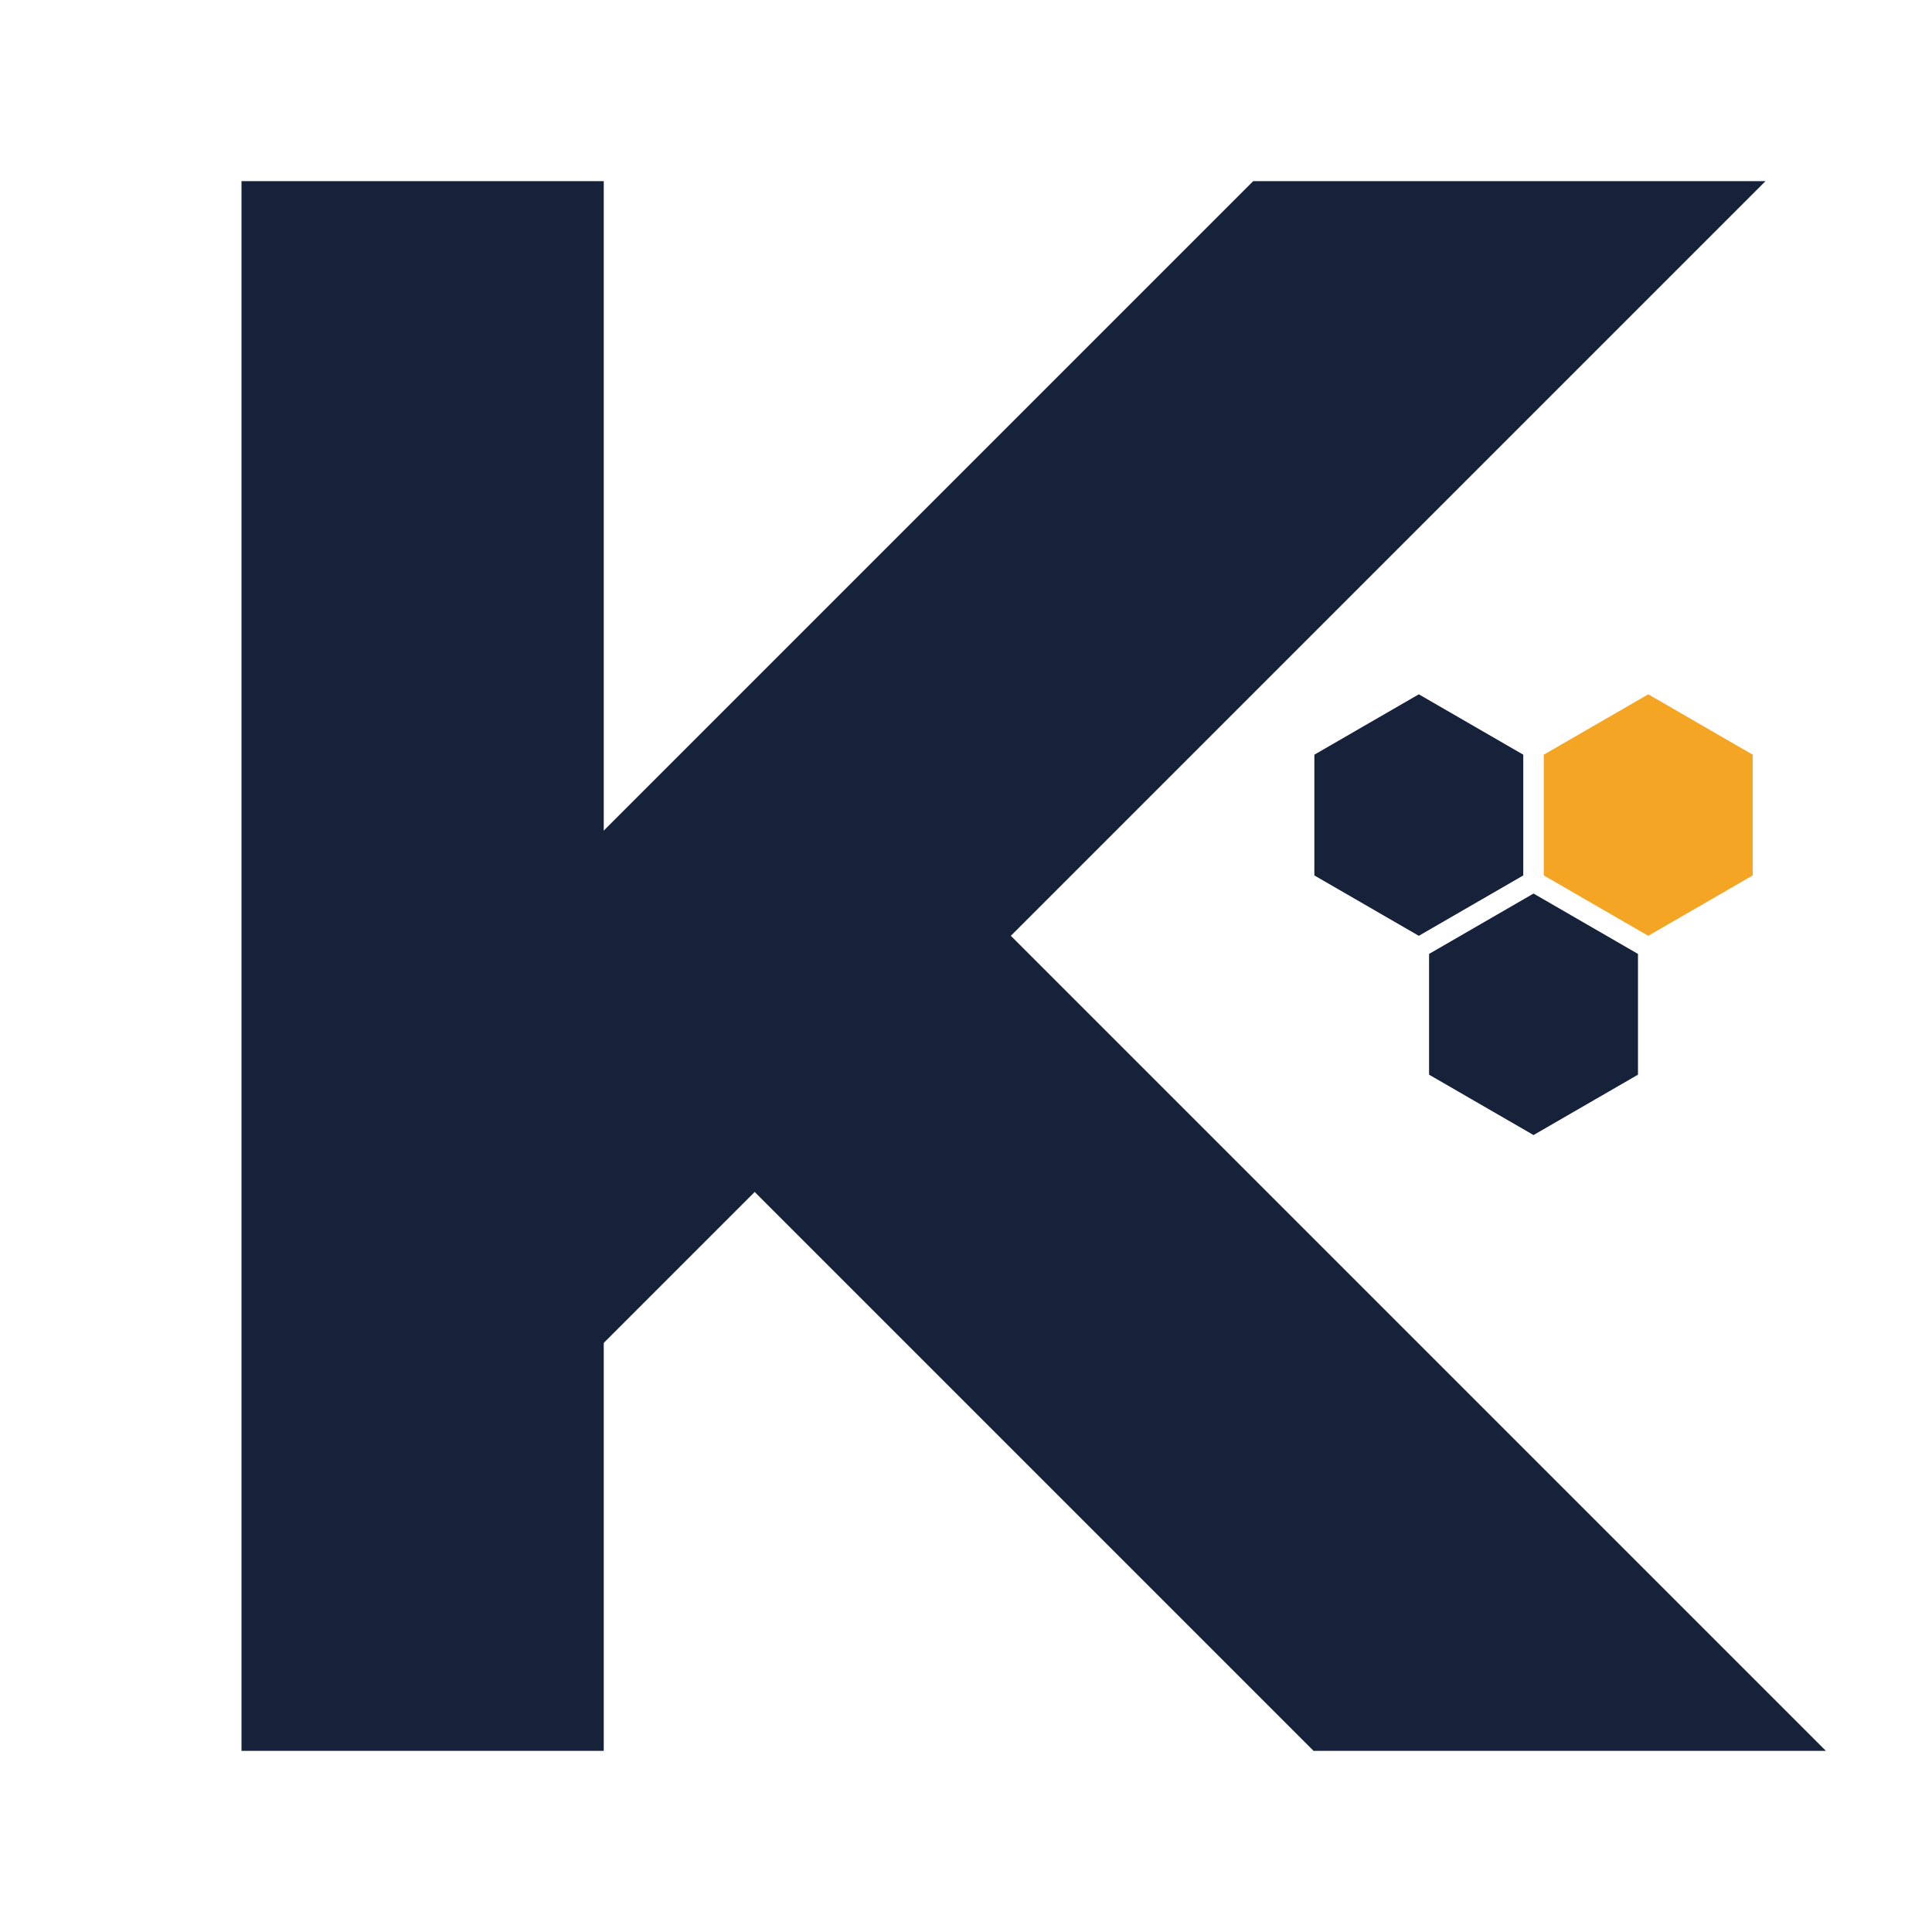
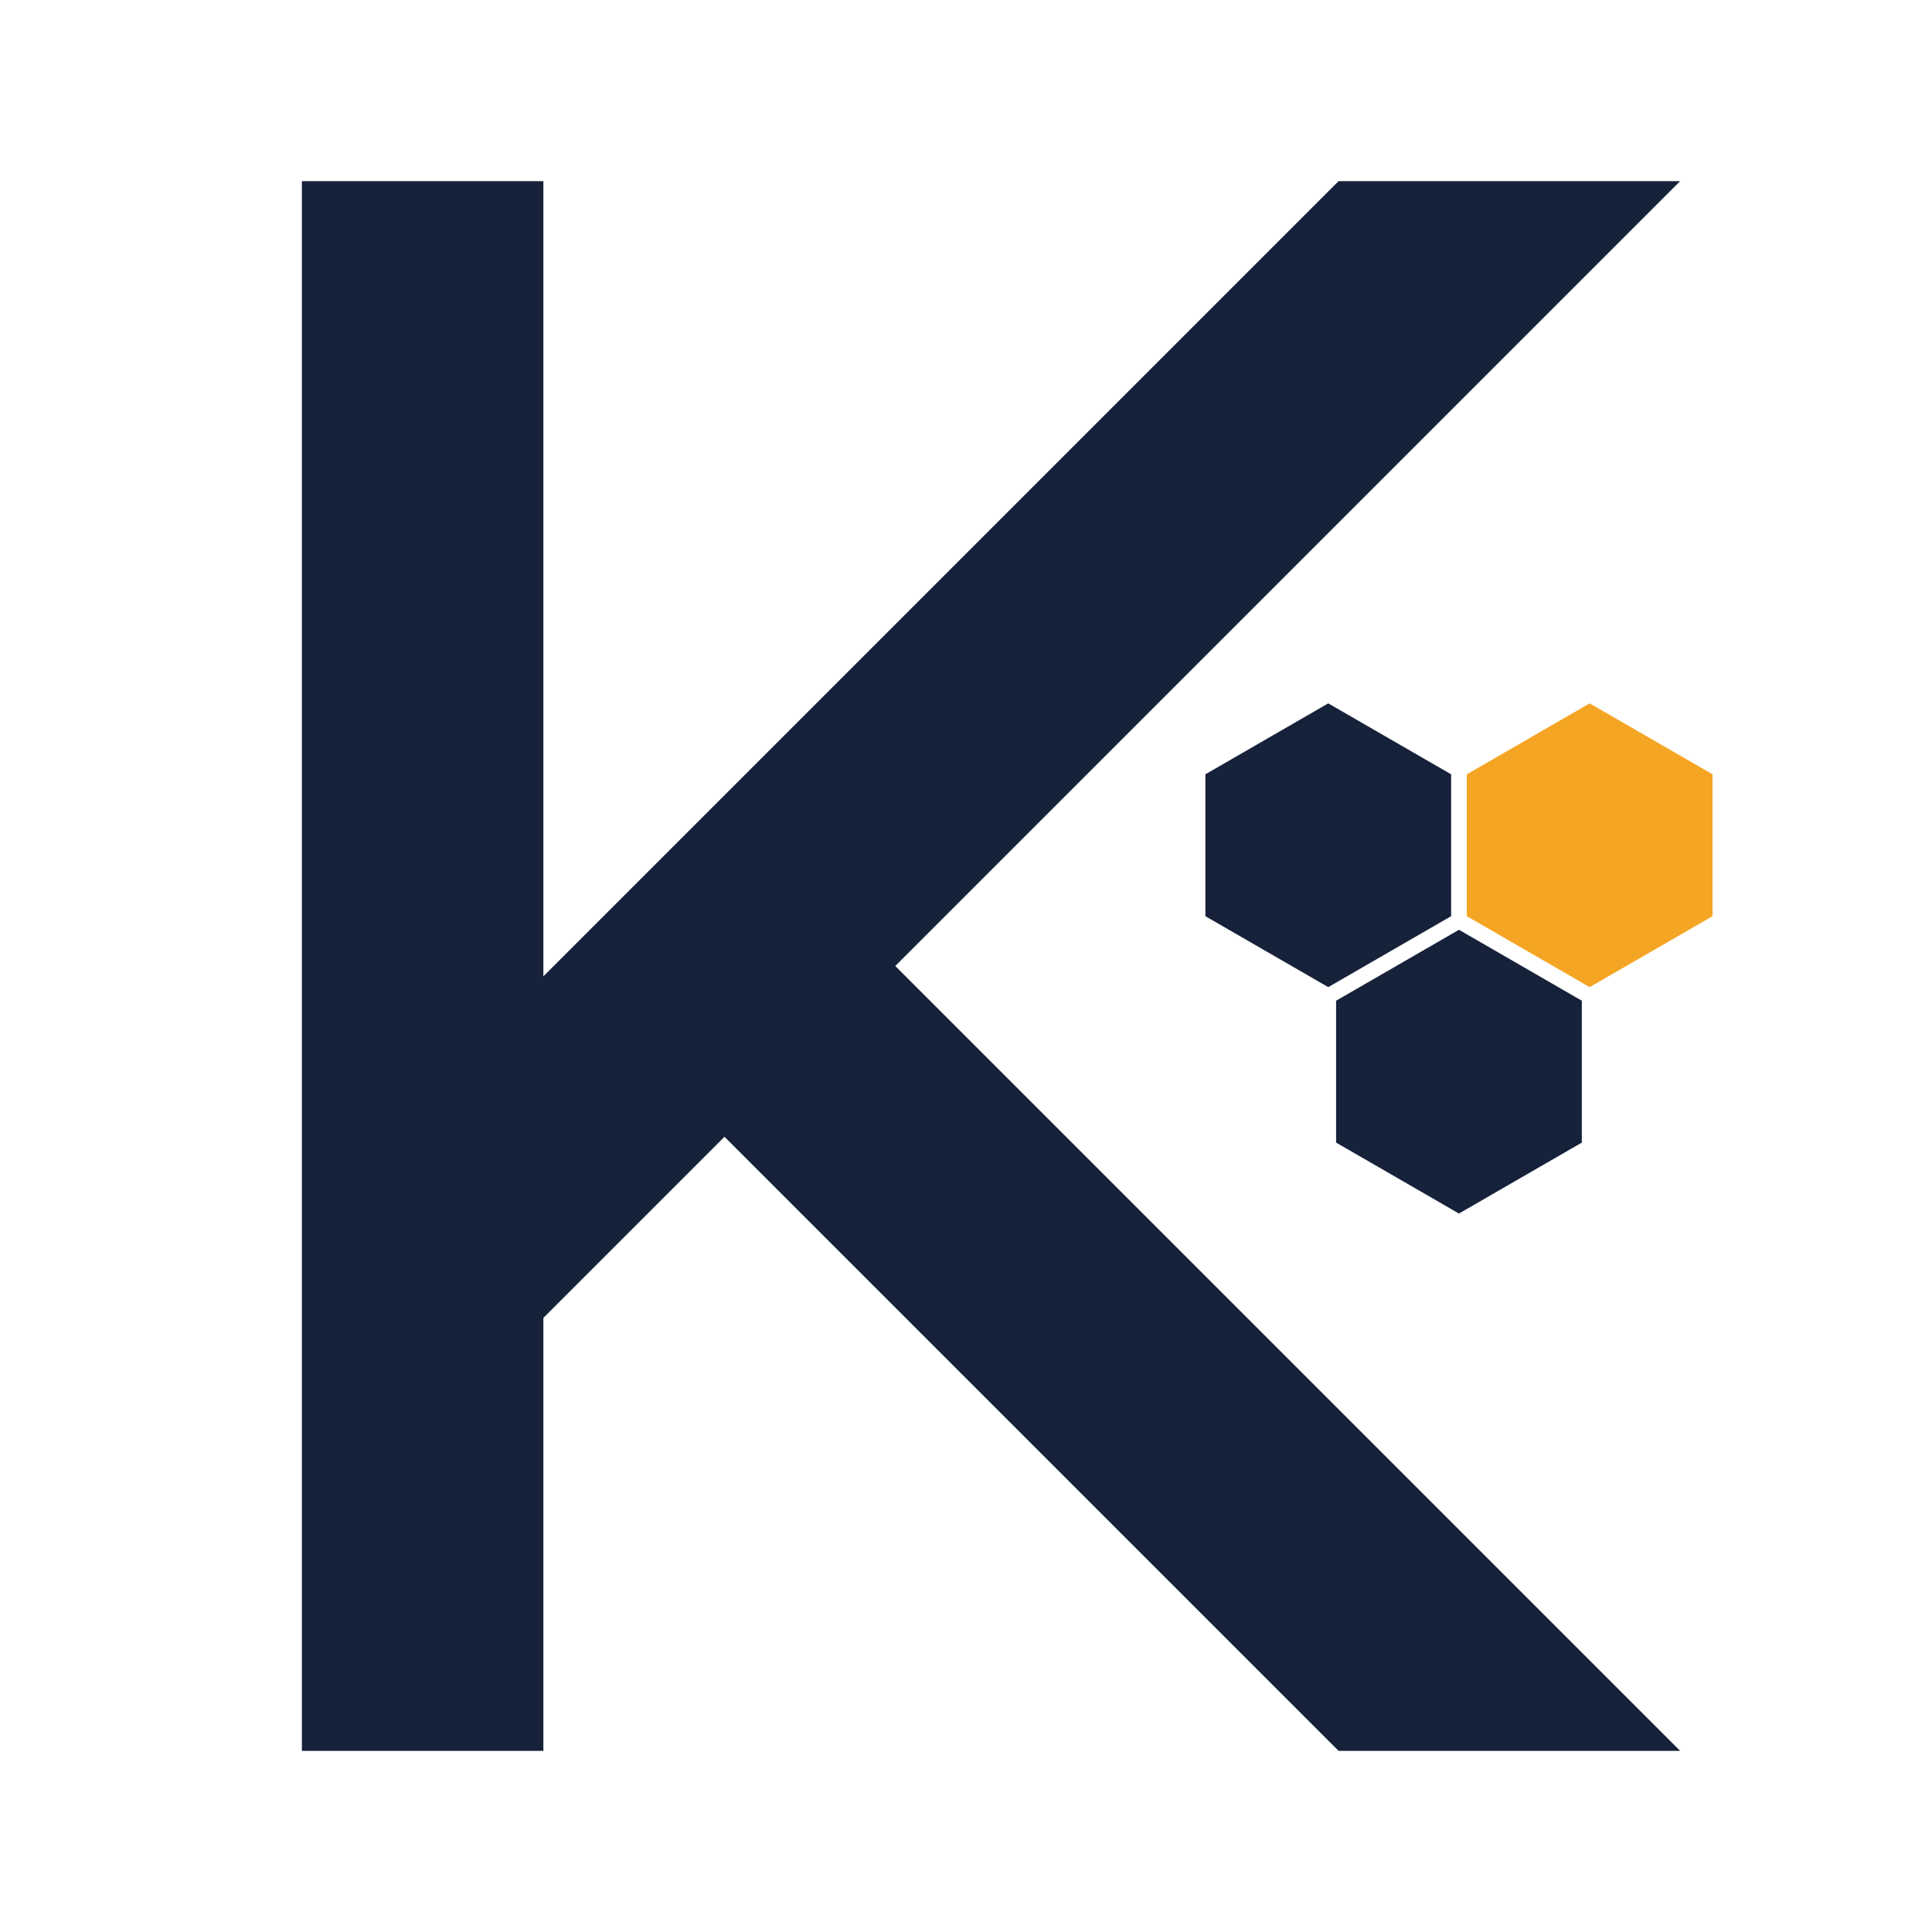
<svg xmlns="http://www.w3.org/2000/svg" viewBox="0 0 64 64" role="img" aria-label="Koodam mark, option C">
  <defs>
    <clipPath id="c">
      <rect x="0" y="6" width="64" height="52" />
    </clipPath>
  </defs>
-   <g stroke="#16213A" stroke-width="12" clip-path="url(#c)">
+   <g stroke="#16213A" stroke-width="8" clip-path="url(#c)">
    <path d="M14 0 V64" />
    <path d="M14 42 L56 0" />
-     <path d="M26 32 L62 68" />
+     <path d="M24 32 L58 66" />
  </g>
-   <polygon points="47.00,31.00 43.54,29.00 43.54,25.00 47.00,23.00 50.46,25.00 50.46,29.00" fill="#16213A" />
-   <polygon points="54.60,31.00 51.14,29.00 51.14,25.00 54.60,23.00 58.06,25.00 58.06,29.00" fill="#F5A524" />
-   <polygon points="50.80,37.60 47.34,35.60 47.34,31.60 50.80,29.60 54.26,31.60 54.26,35.60" fill="#16213A" />
+   <polygon points="44.00,32.70 39.93,30.35 39.93,25.65 44.00,23.30 48.07,25.65 48.07,30.35" fill="#16213A" />
+   <polygon points="52.66,32.70 48.59,30.35 48.59,25.65 52.66,23.30 56.73,25.65 56.73,30.35" fill="#F5A524" />
+   <polygon points="48.33,40.20 44.26,37.85 44.26,33.15 48.33,30.80 52.40,33.15 52.40,37.85" fill="#16213A" />
</svg>
